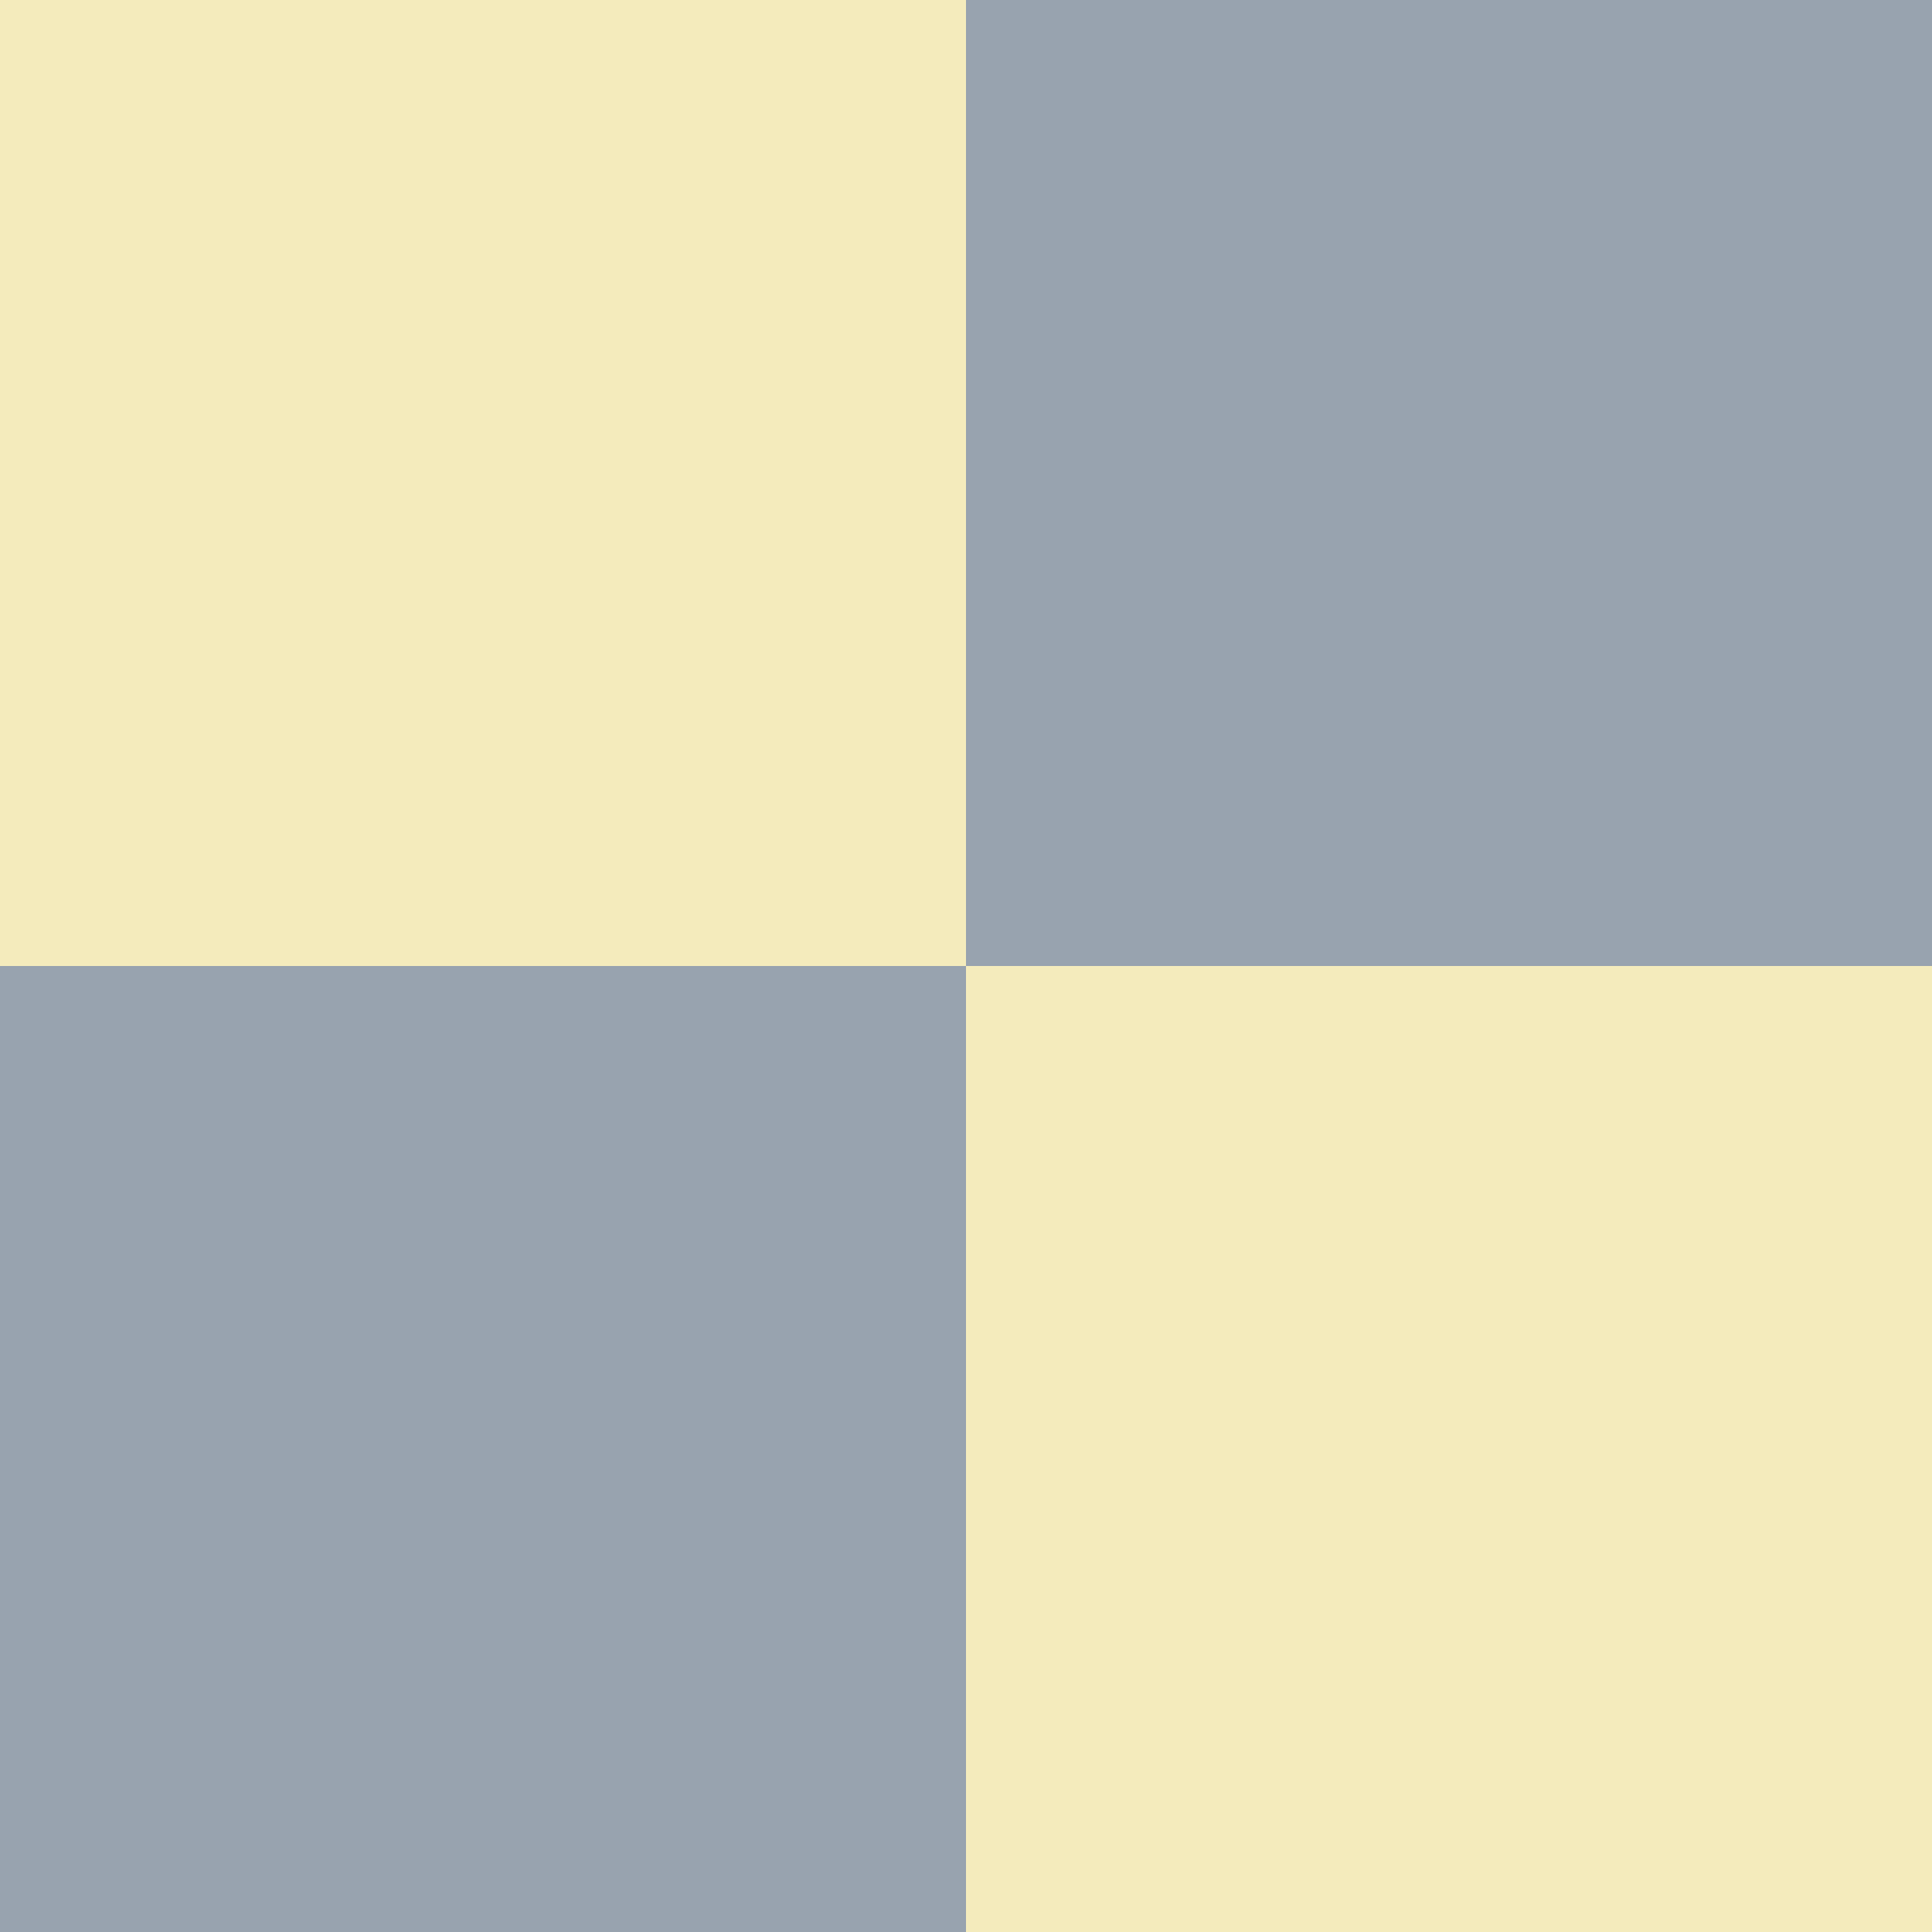
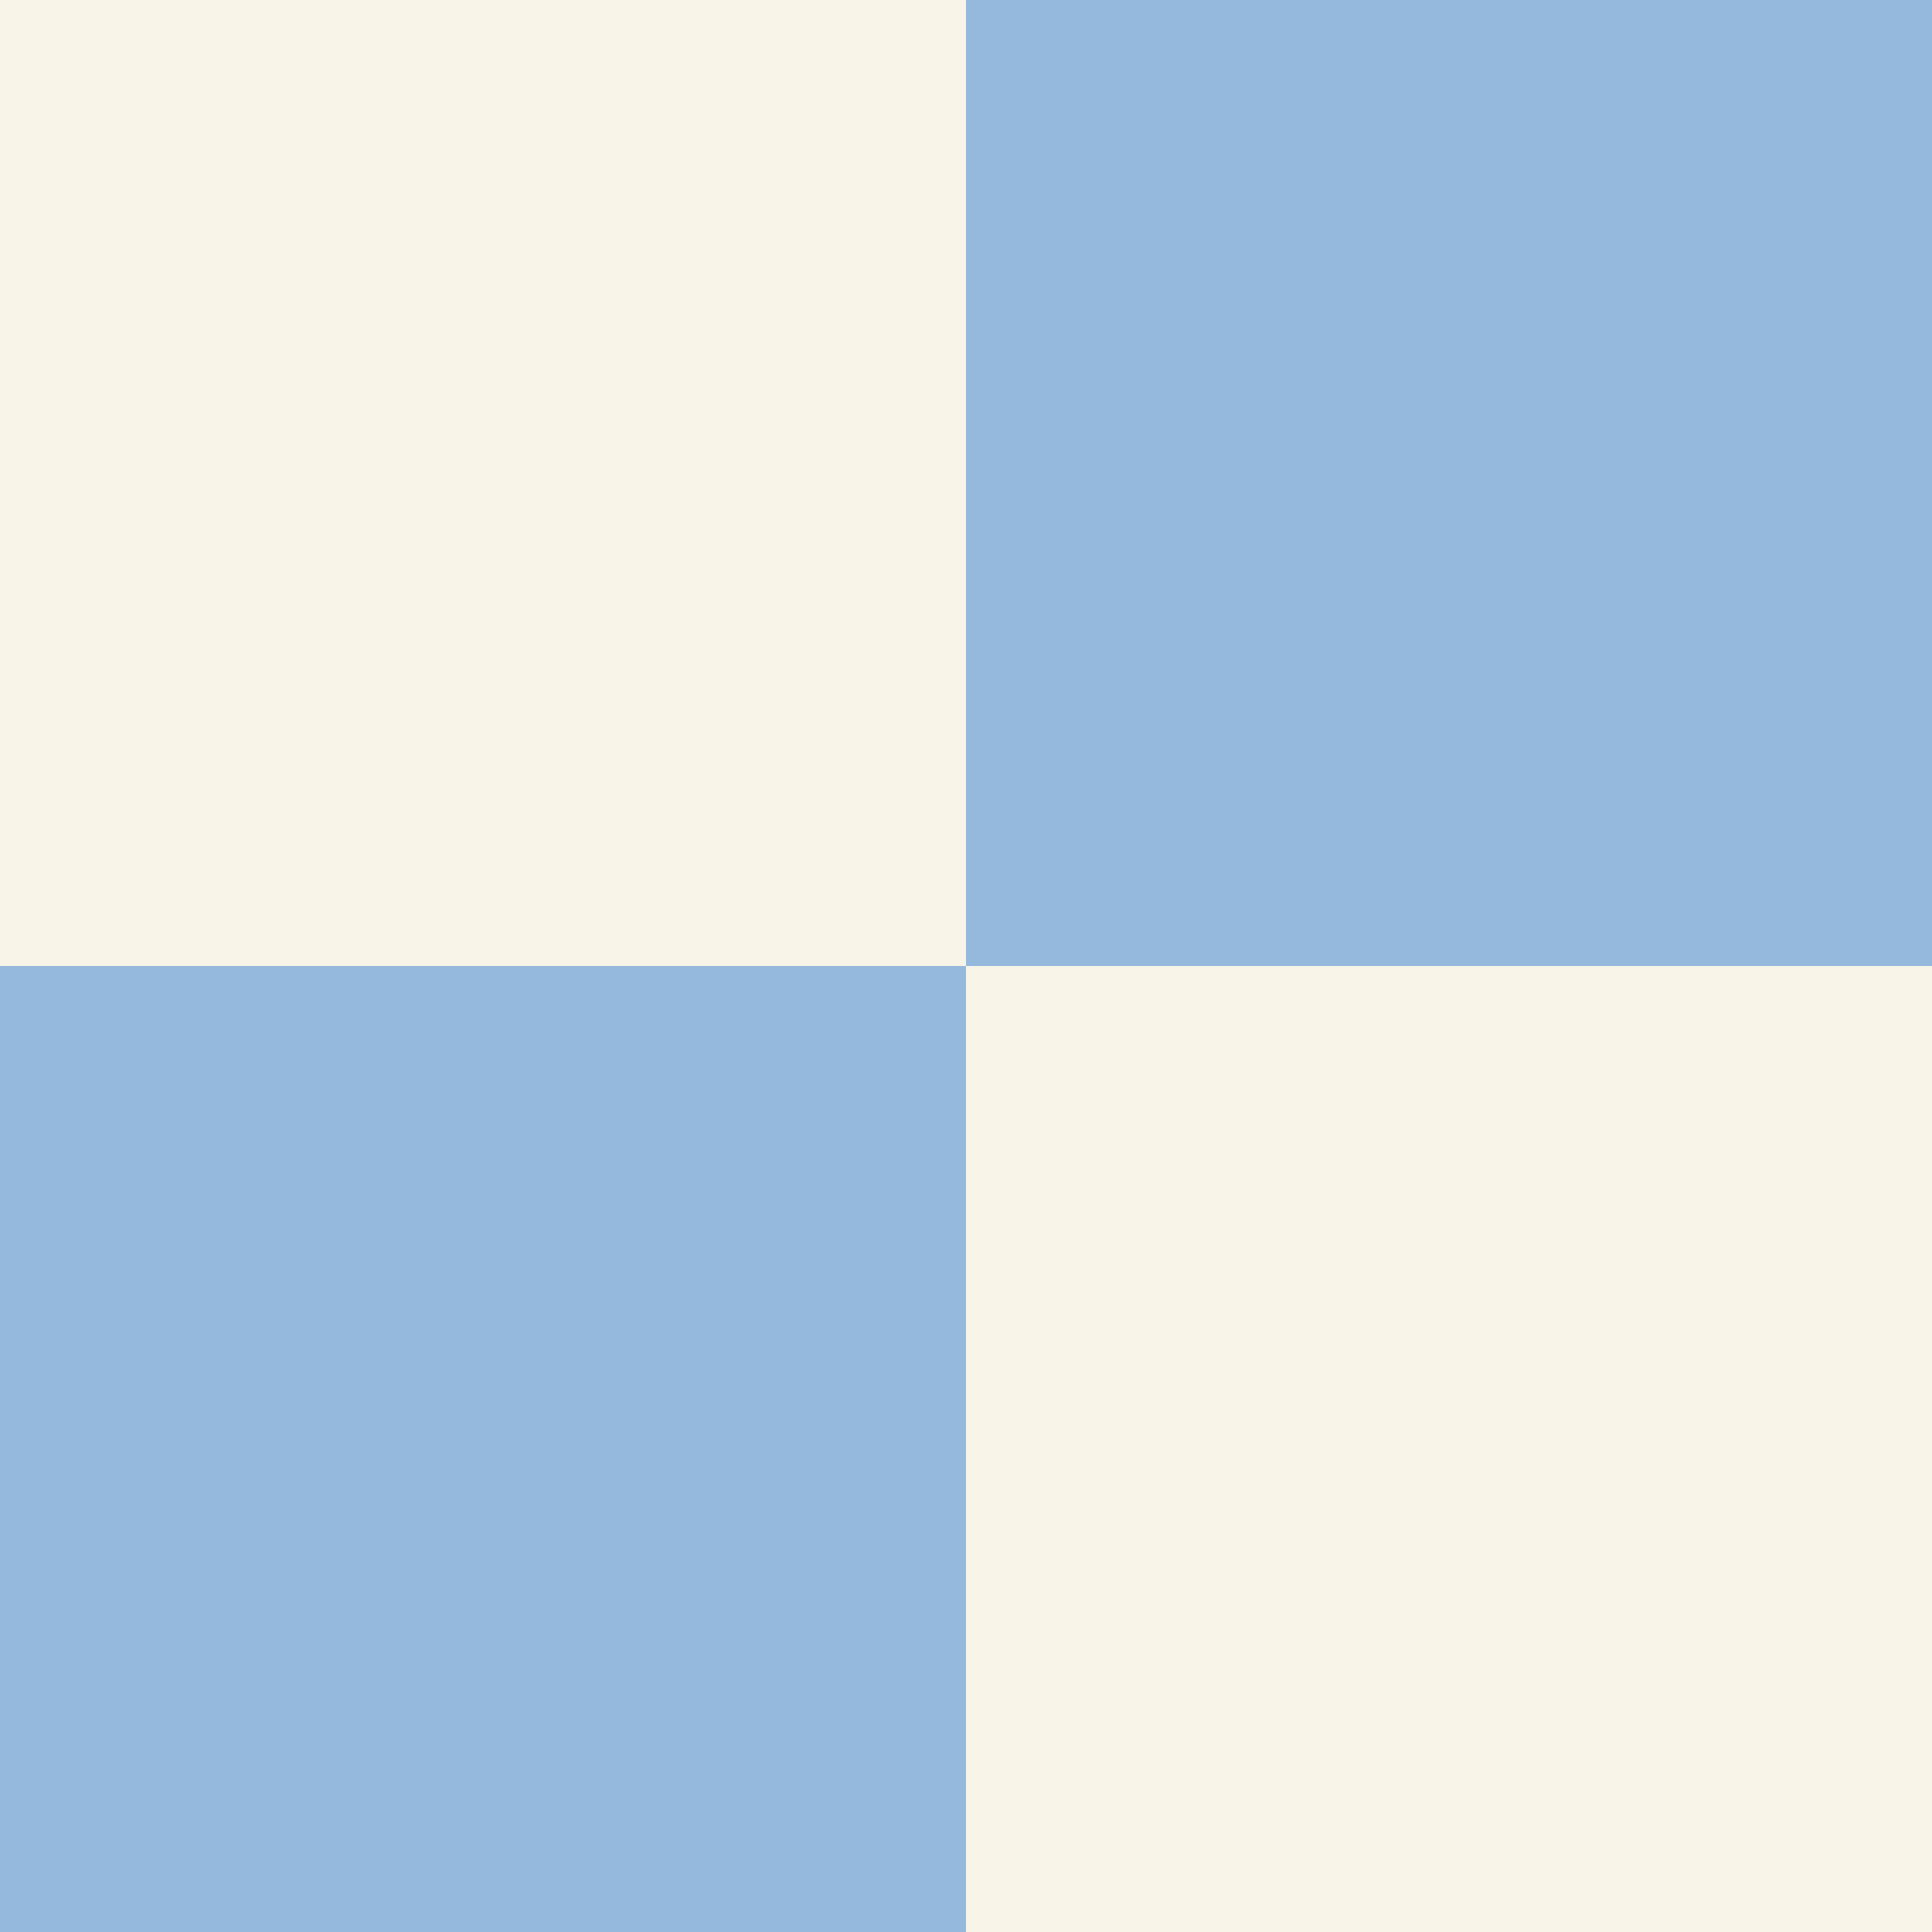
<svg xmlns="http://www.w3.org/2000/svg" version="1.1" id="Layer_1" x="0px" y="0px" viewBox="0 0 45 45" style="enable-background:new 0 0 45 45;" xml:space="preserve">
  <defs id="defs161" />
  <style type="text/css" id="style148">
	.st0{fill:#7EF9FF;}
	.st1{fill:#33A5D6;}
</style>
-   <rect class="st0" width="22.5" height="22.5" id="rect150" style="fill:#f4ebbc;fill-opacity:1" />
-   <rect x="22.5" y="22.5" class="st0" width="22.5" height="22.5" id="rect152" style="fill:#f4ebbc;fill-opacity:1" />
-   <rect x="22.5" class="st1" width="22.5" height="22.5" id="rect154" style="fill:#98a3af;fill-opacity:1" />
-   <rect y="22.5" class="st1" width="22.5" height="22.5" id="rect156" style="fill:#98a3af;fill-opacity:1" />
+   <rect class="st0" width="22.5" height="22.5" id="rect150" style="fill:#f8f4e8;fill-opacity:1" />
+   <rect x="22.5" y="22.5" class="st0" width="22.5" height="22.5" id="rect152" style="fill:#f8f4e8;fill-opacity:1" />
+   <rect x="22.5" class="st1" width="22.5" height="22.5" id="rect154" style="fill:#95b9dd;fill-opacity:1" />
+   <rect y="22.5" class="st1" width="22.5" height="22.5" id="rect156" style="fill:#95b9dd;fill-opacity:1" />
</svg>
